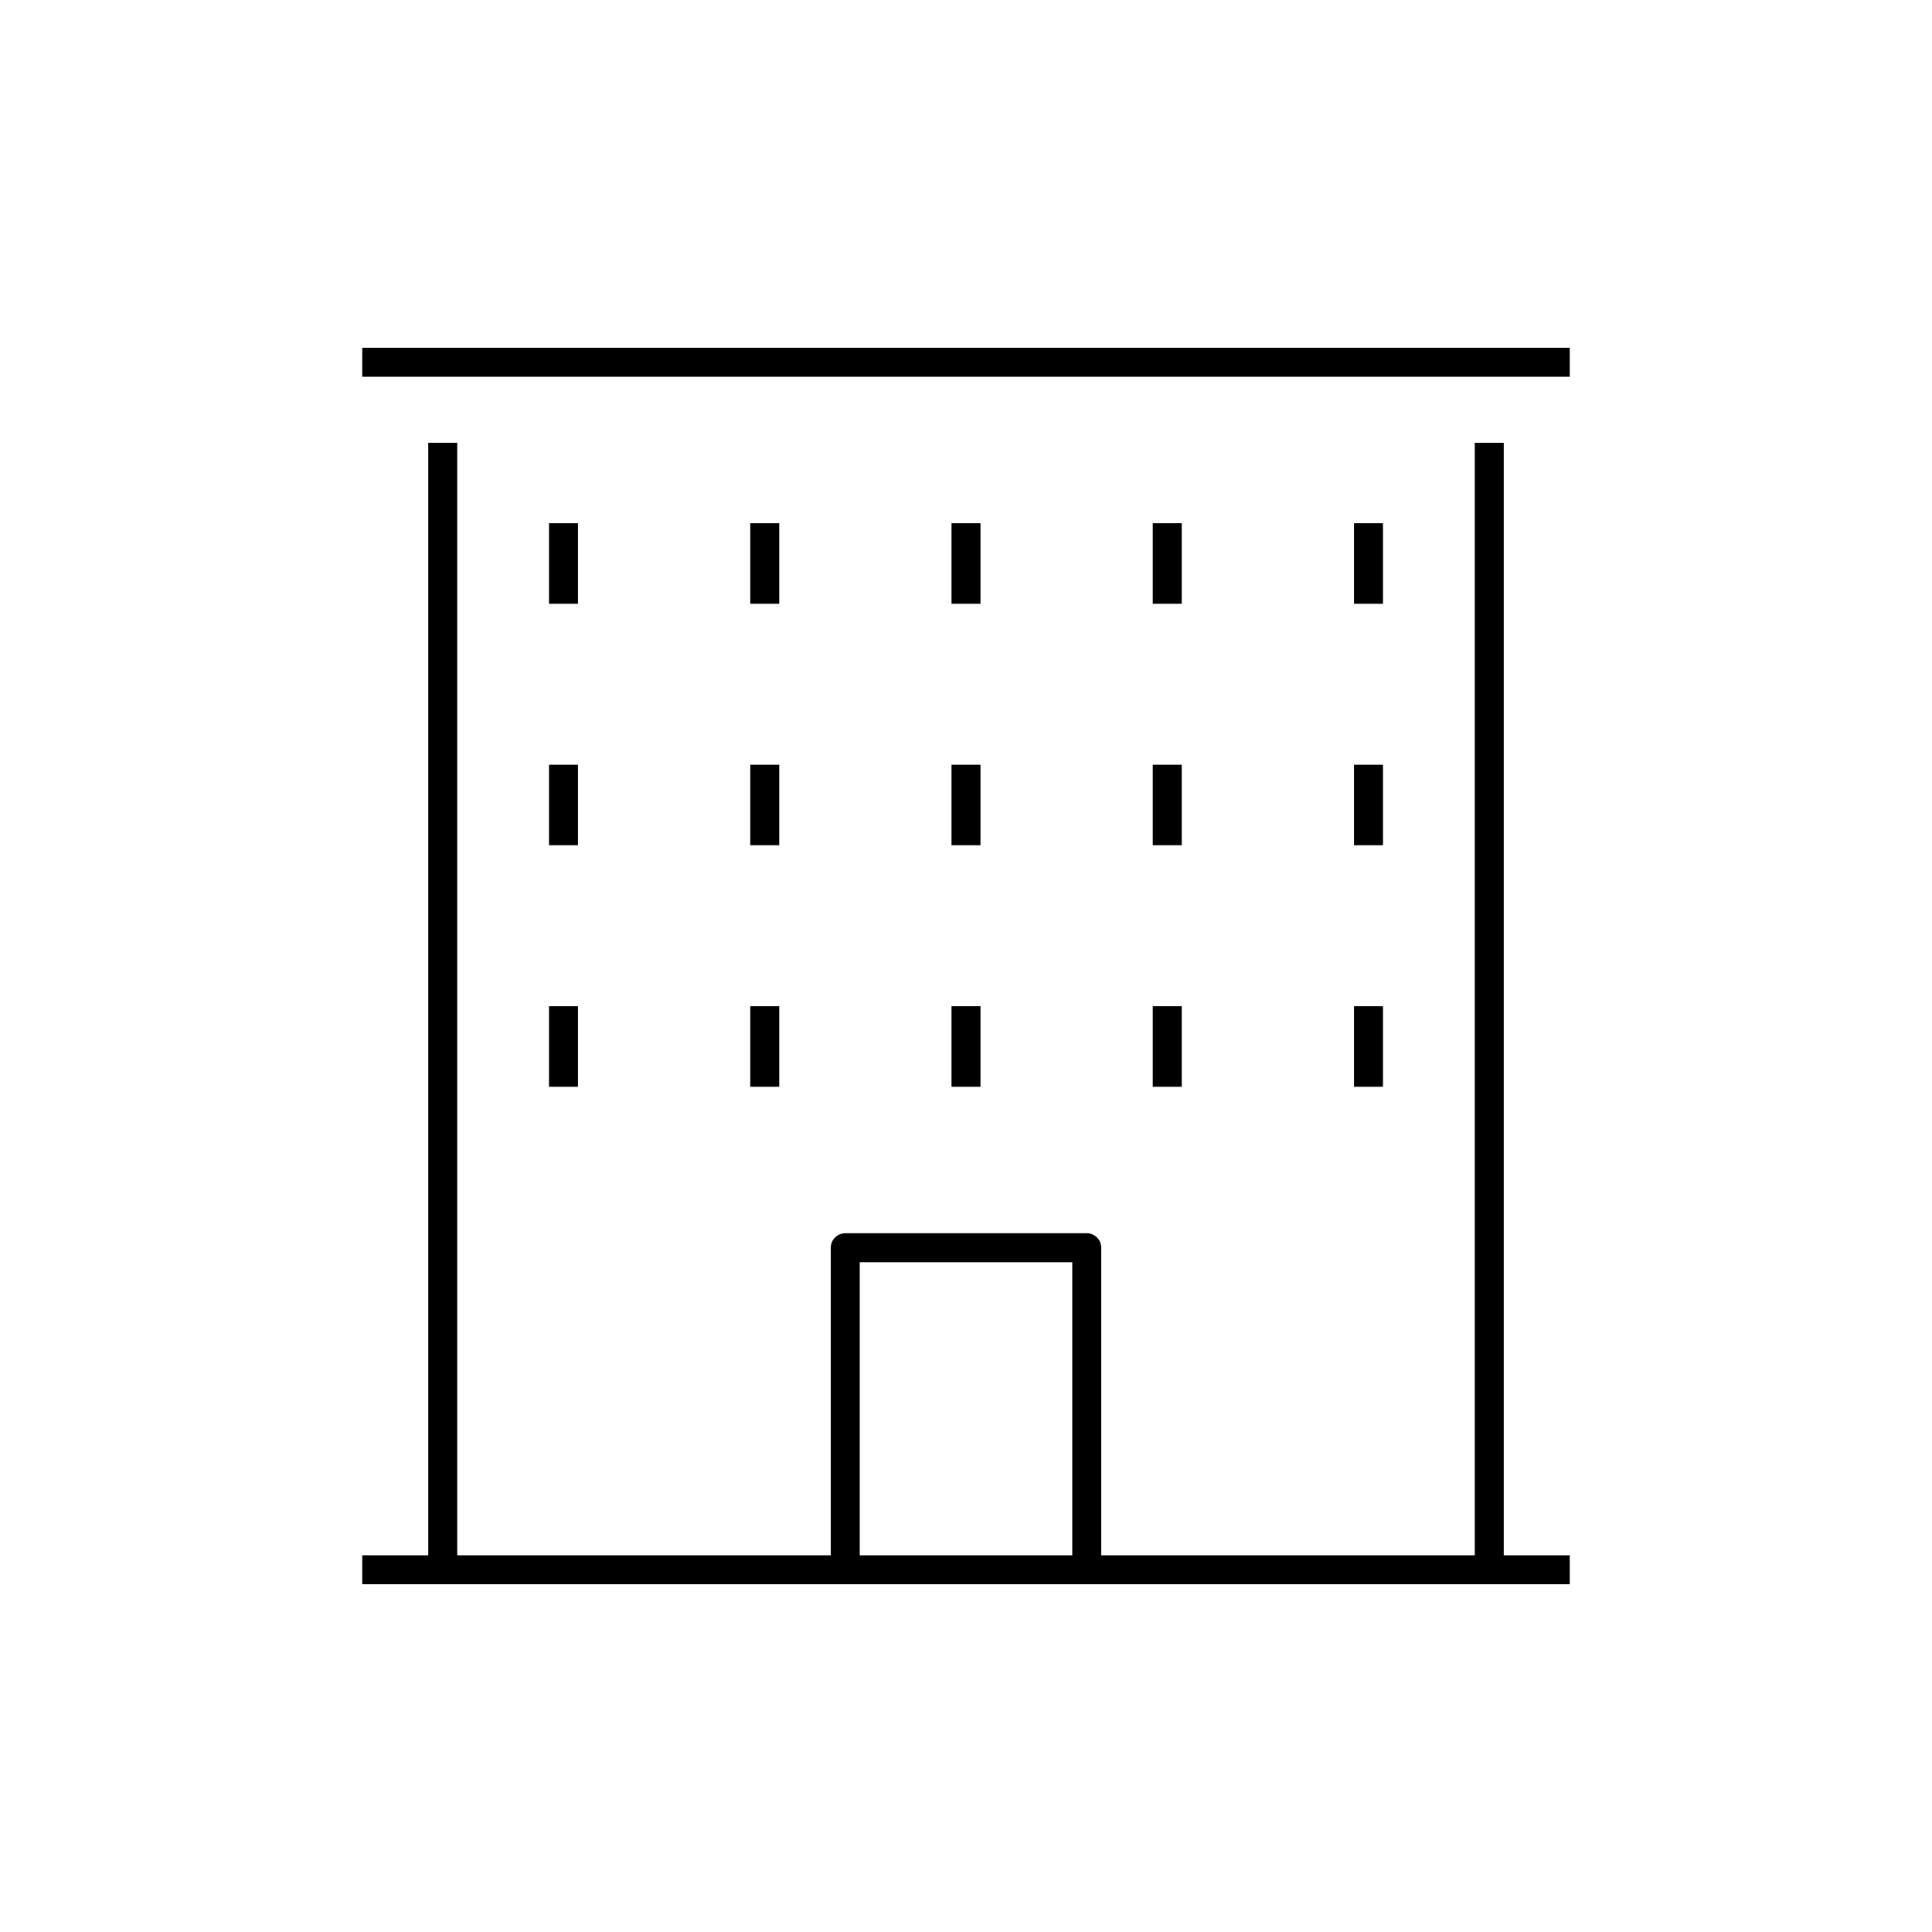
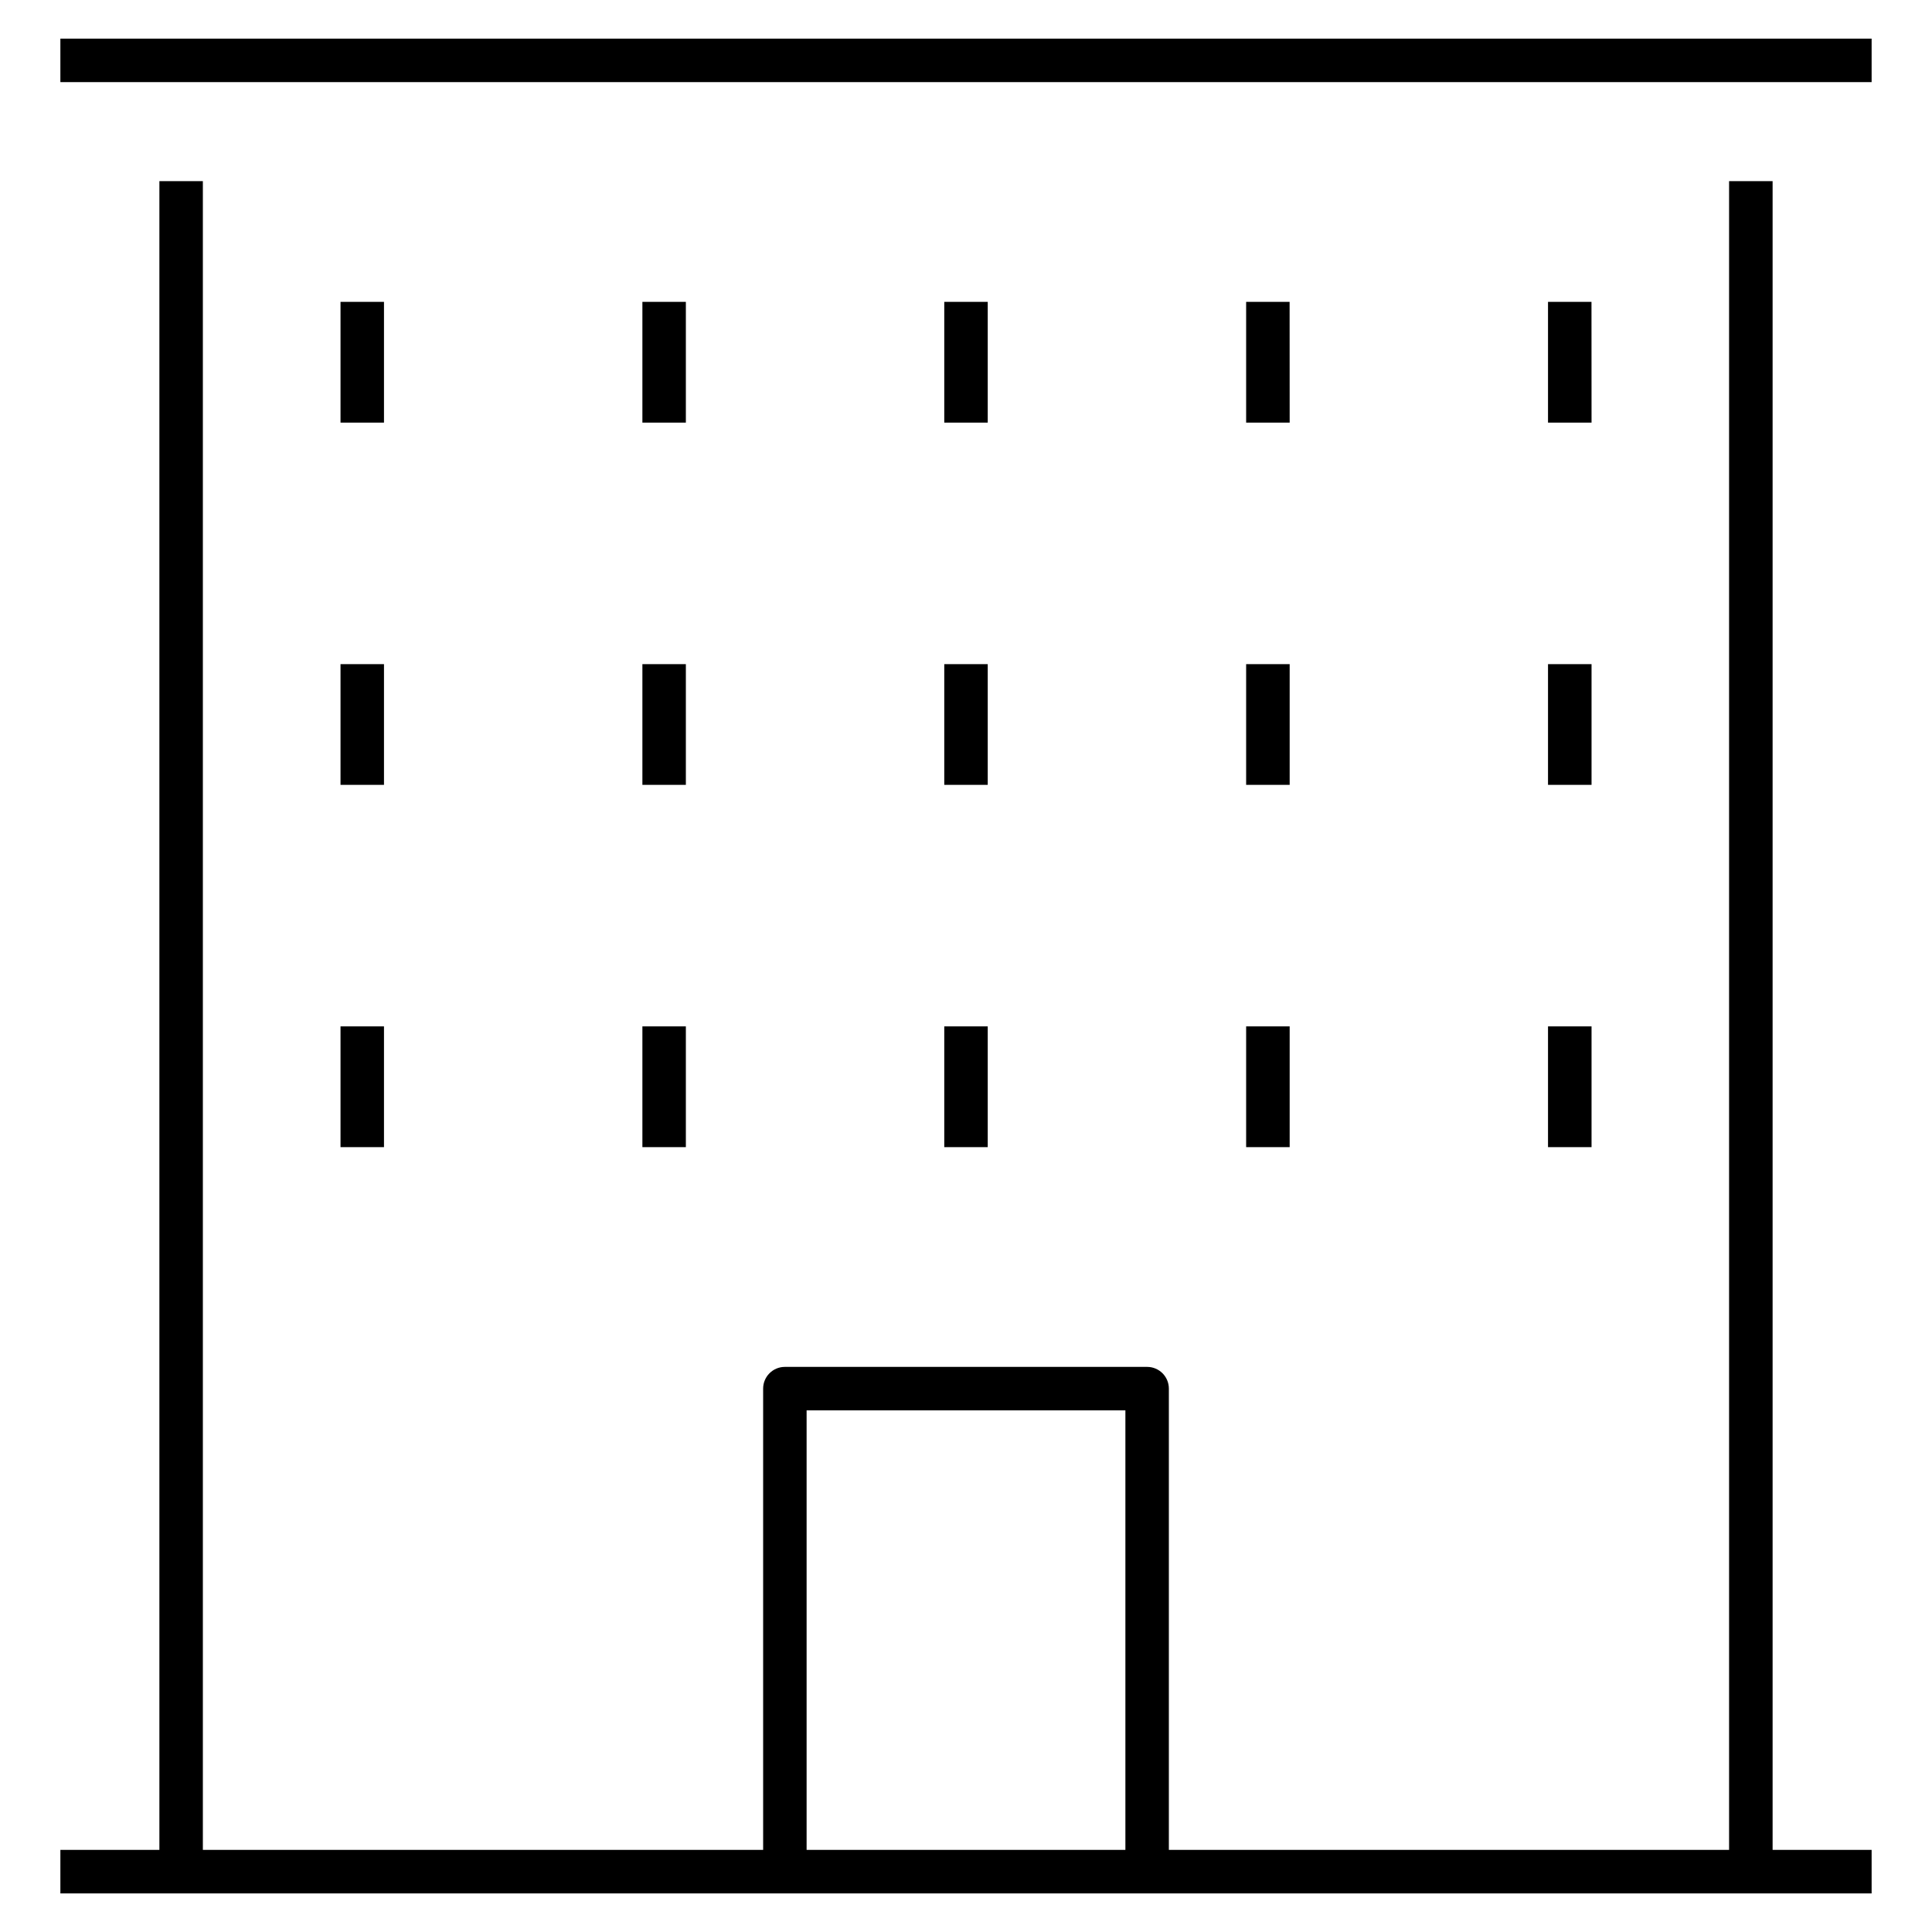
- <svg xmlns="http://www.w3.org/2000/svg" version="1.1" x="0px" y="0px" viewBox="0 0 48 48" style="enable-background:new 0 0 48 48;" xml:space="preserve">
-   <g id="building">
-     <path id="building_2_" style="fill:none;stroke:#000000;stroke-width:0.72;stroke-linejoin:round;stroke-miterlimit:10;" d="M9,9   h30 M27,39v-8h-6v8 M11,11v28 M37,11v28 M9,39h30 M14,13v2 M14,19v2 M14,25v2 M19,13v2 M19,19v2 M19,25v2 M24,13v2 M24,19v2 M24,25   v2 M29,13v2 M29,19v2 M29,25v2 M34,13v2 M34,19v2 M34,25v2" />
-   </g>
-   <g id="Layer_1">
- </g>
+ <svg xmlns="http://www.w3.org/2000/svg" version="1.1" id="Layer_1" x="0px" y="0px" viewBox="0 0 32 32" style="enable-background:new 0 0 32 32;" xml:space="preserve">
+   <path id="building_1_" d="M31,0.64v0.72H1V0.64H31z M29.36,30.64H31v0.721H1V30.64h1.64V3h0.72v27.64h9.28V23  c0-0.199,0.161-0.36,0.36-0.36h6c0.199,0,0.36,0.161,0.36,0.36v7.64h9.279V3h0.721V30.64z M13.36,30.64h5.28v-7.28h-5.28  C13.36,23.36,13.36,30.64,13.36,30.64z M6.36,5H5.64v2h0.72C6.36,7,6.36,5,6.36,5z M5.64,13h0.72v-2H5.64V13z M5.64,19h0.72v-2H5.64  V19z M11.36,5h-0.72v2h0.72V5z M10.64,13h0.72v-2h-0.72V13z M10.64,19h0.72v-2h-0.72V19z M16.36,5h-0.72v2h0.72V5z M15.64,13h0.72  v-2h-0.72V13z M15.64,19h0.72v-2h-0.72V19z M21.36,5h-0.72v2h0.721L21.36,5L21.36,5z M20.64,13h0.721v-2H20.64V13z M20.64,19h0.721  v-2H20.64V19z M26.36,5h-0.72v2h0.721L26.36,5L26.36,5z M25.64,13h0.721v-2H25.64V13z M25.64,19h0.721v-2H25.64V19z" />
+   <rect id="_Transparent_Rectangle" style="fill:none;" width="32" height="32" />
</svg>
